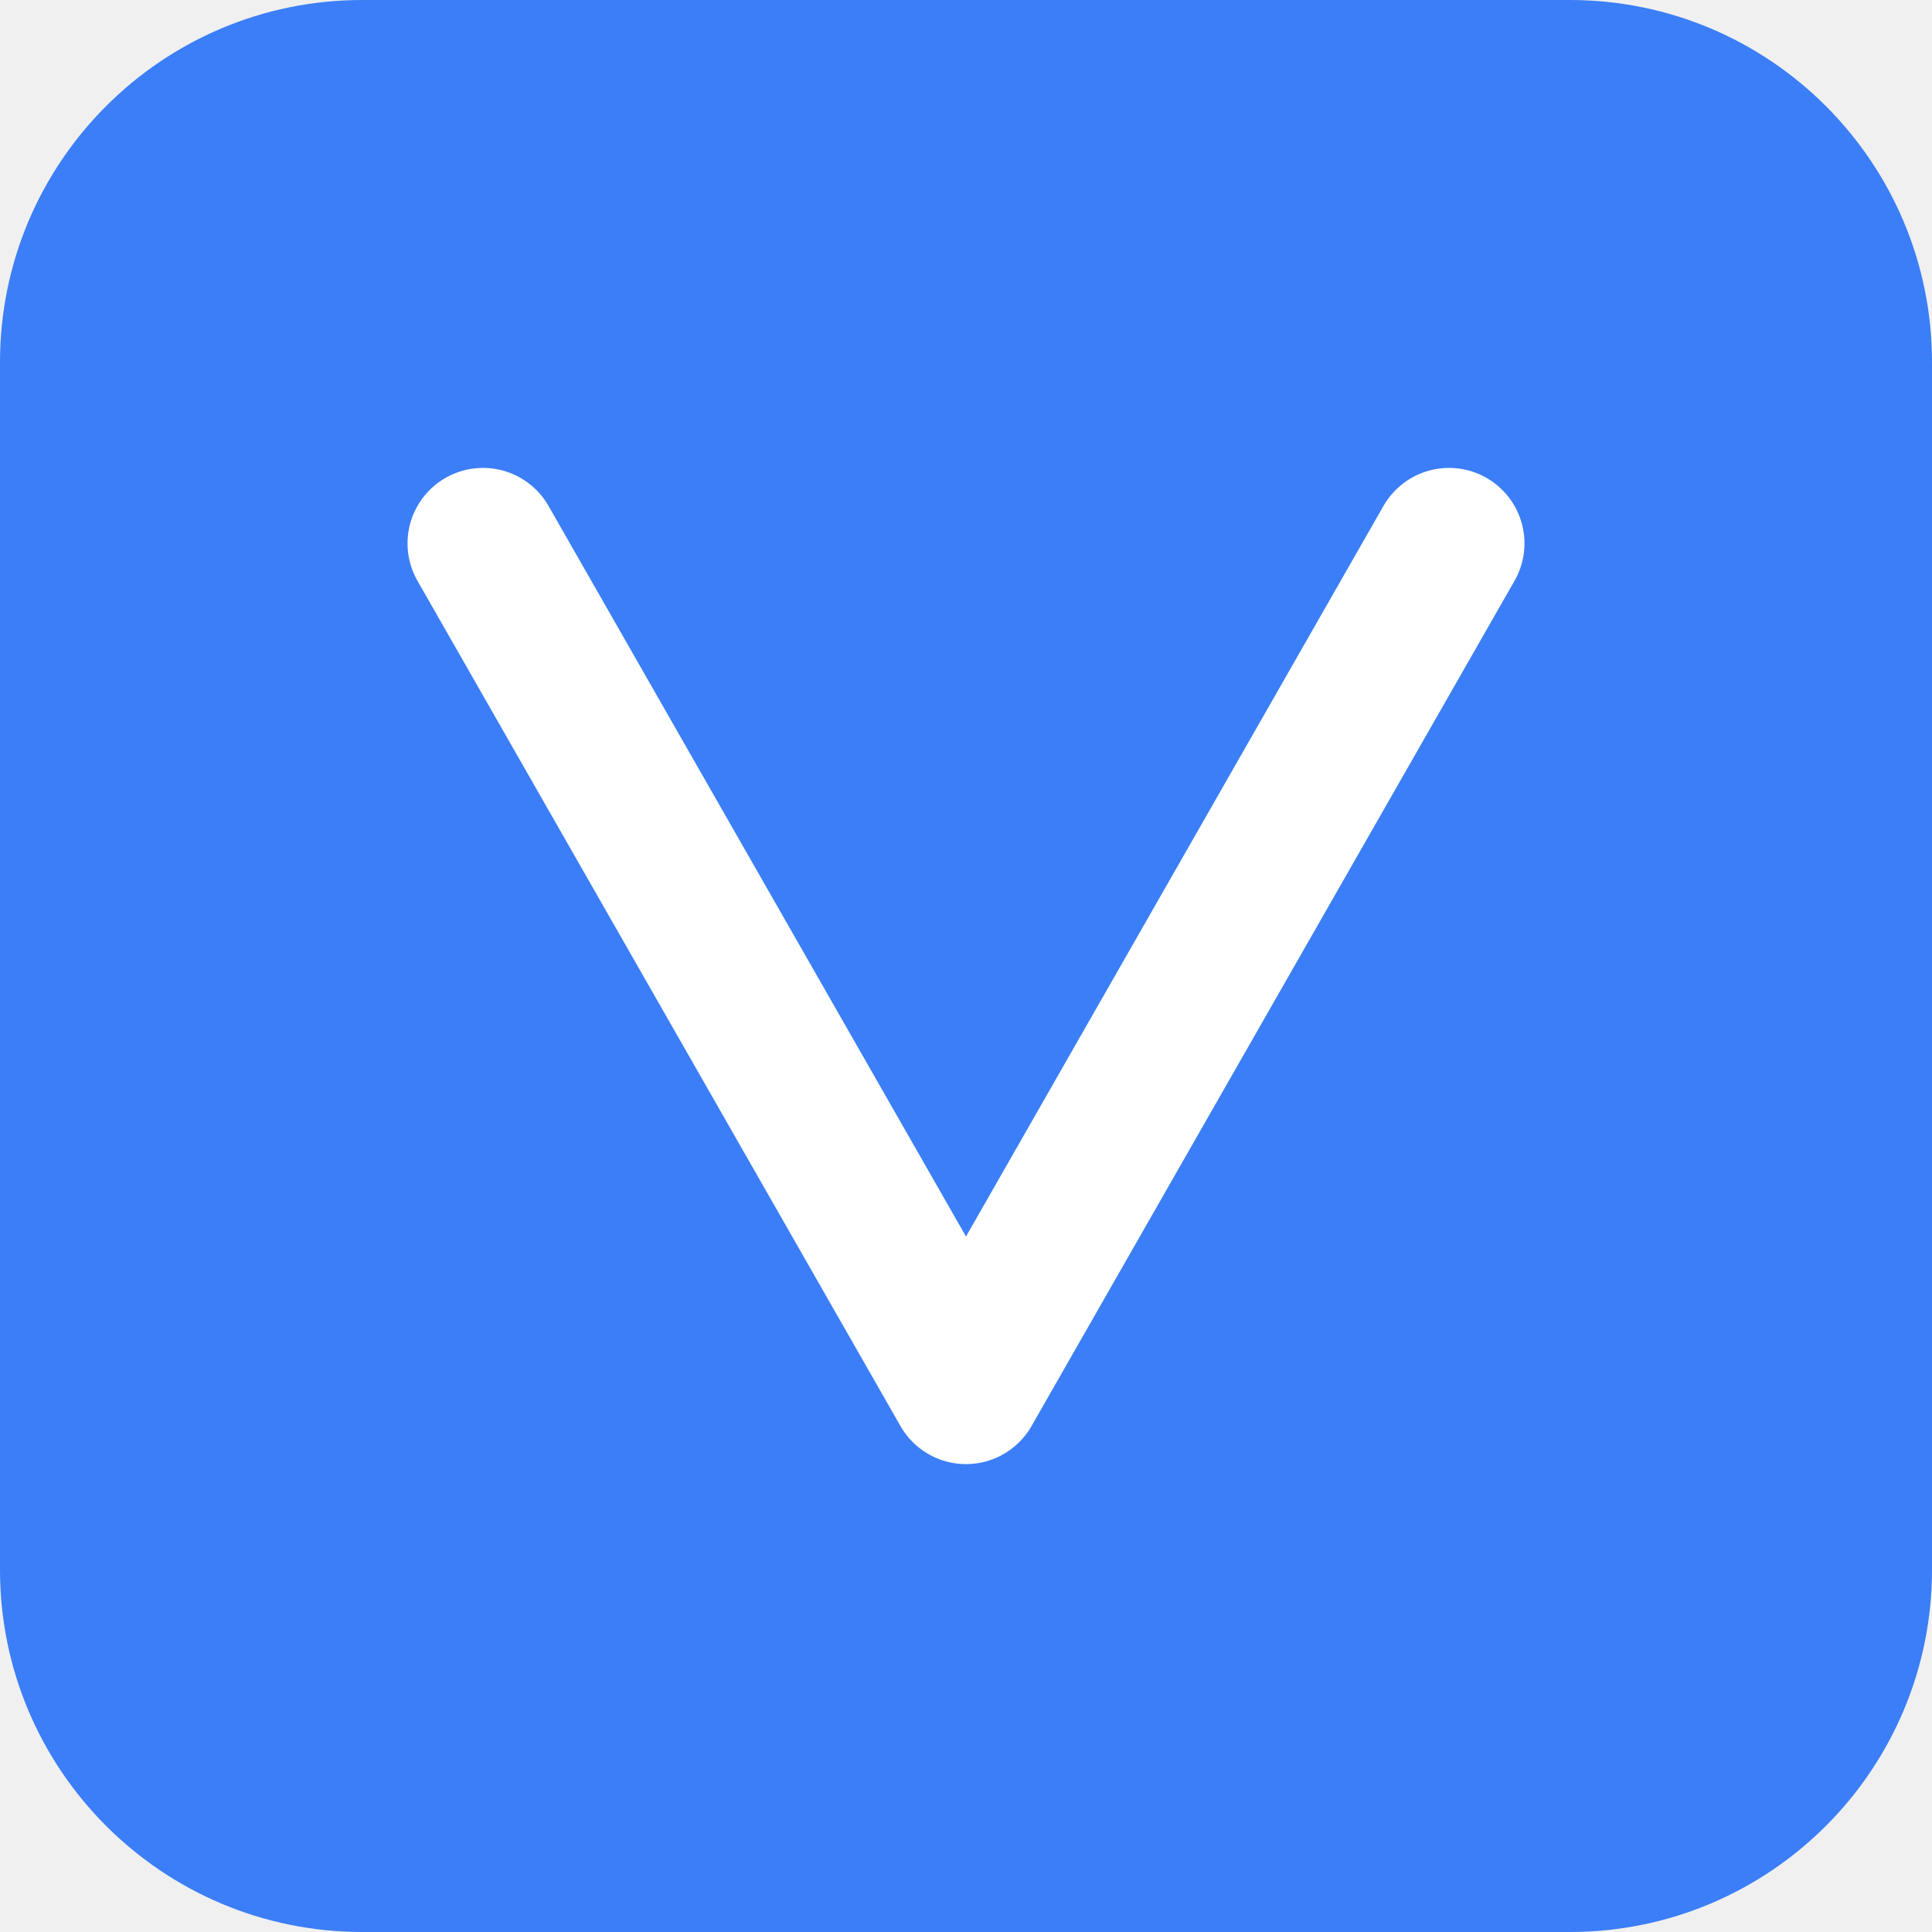
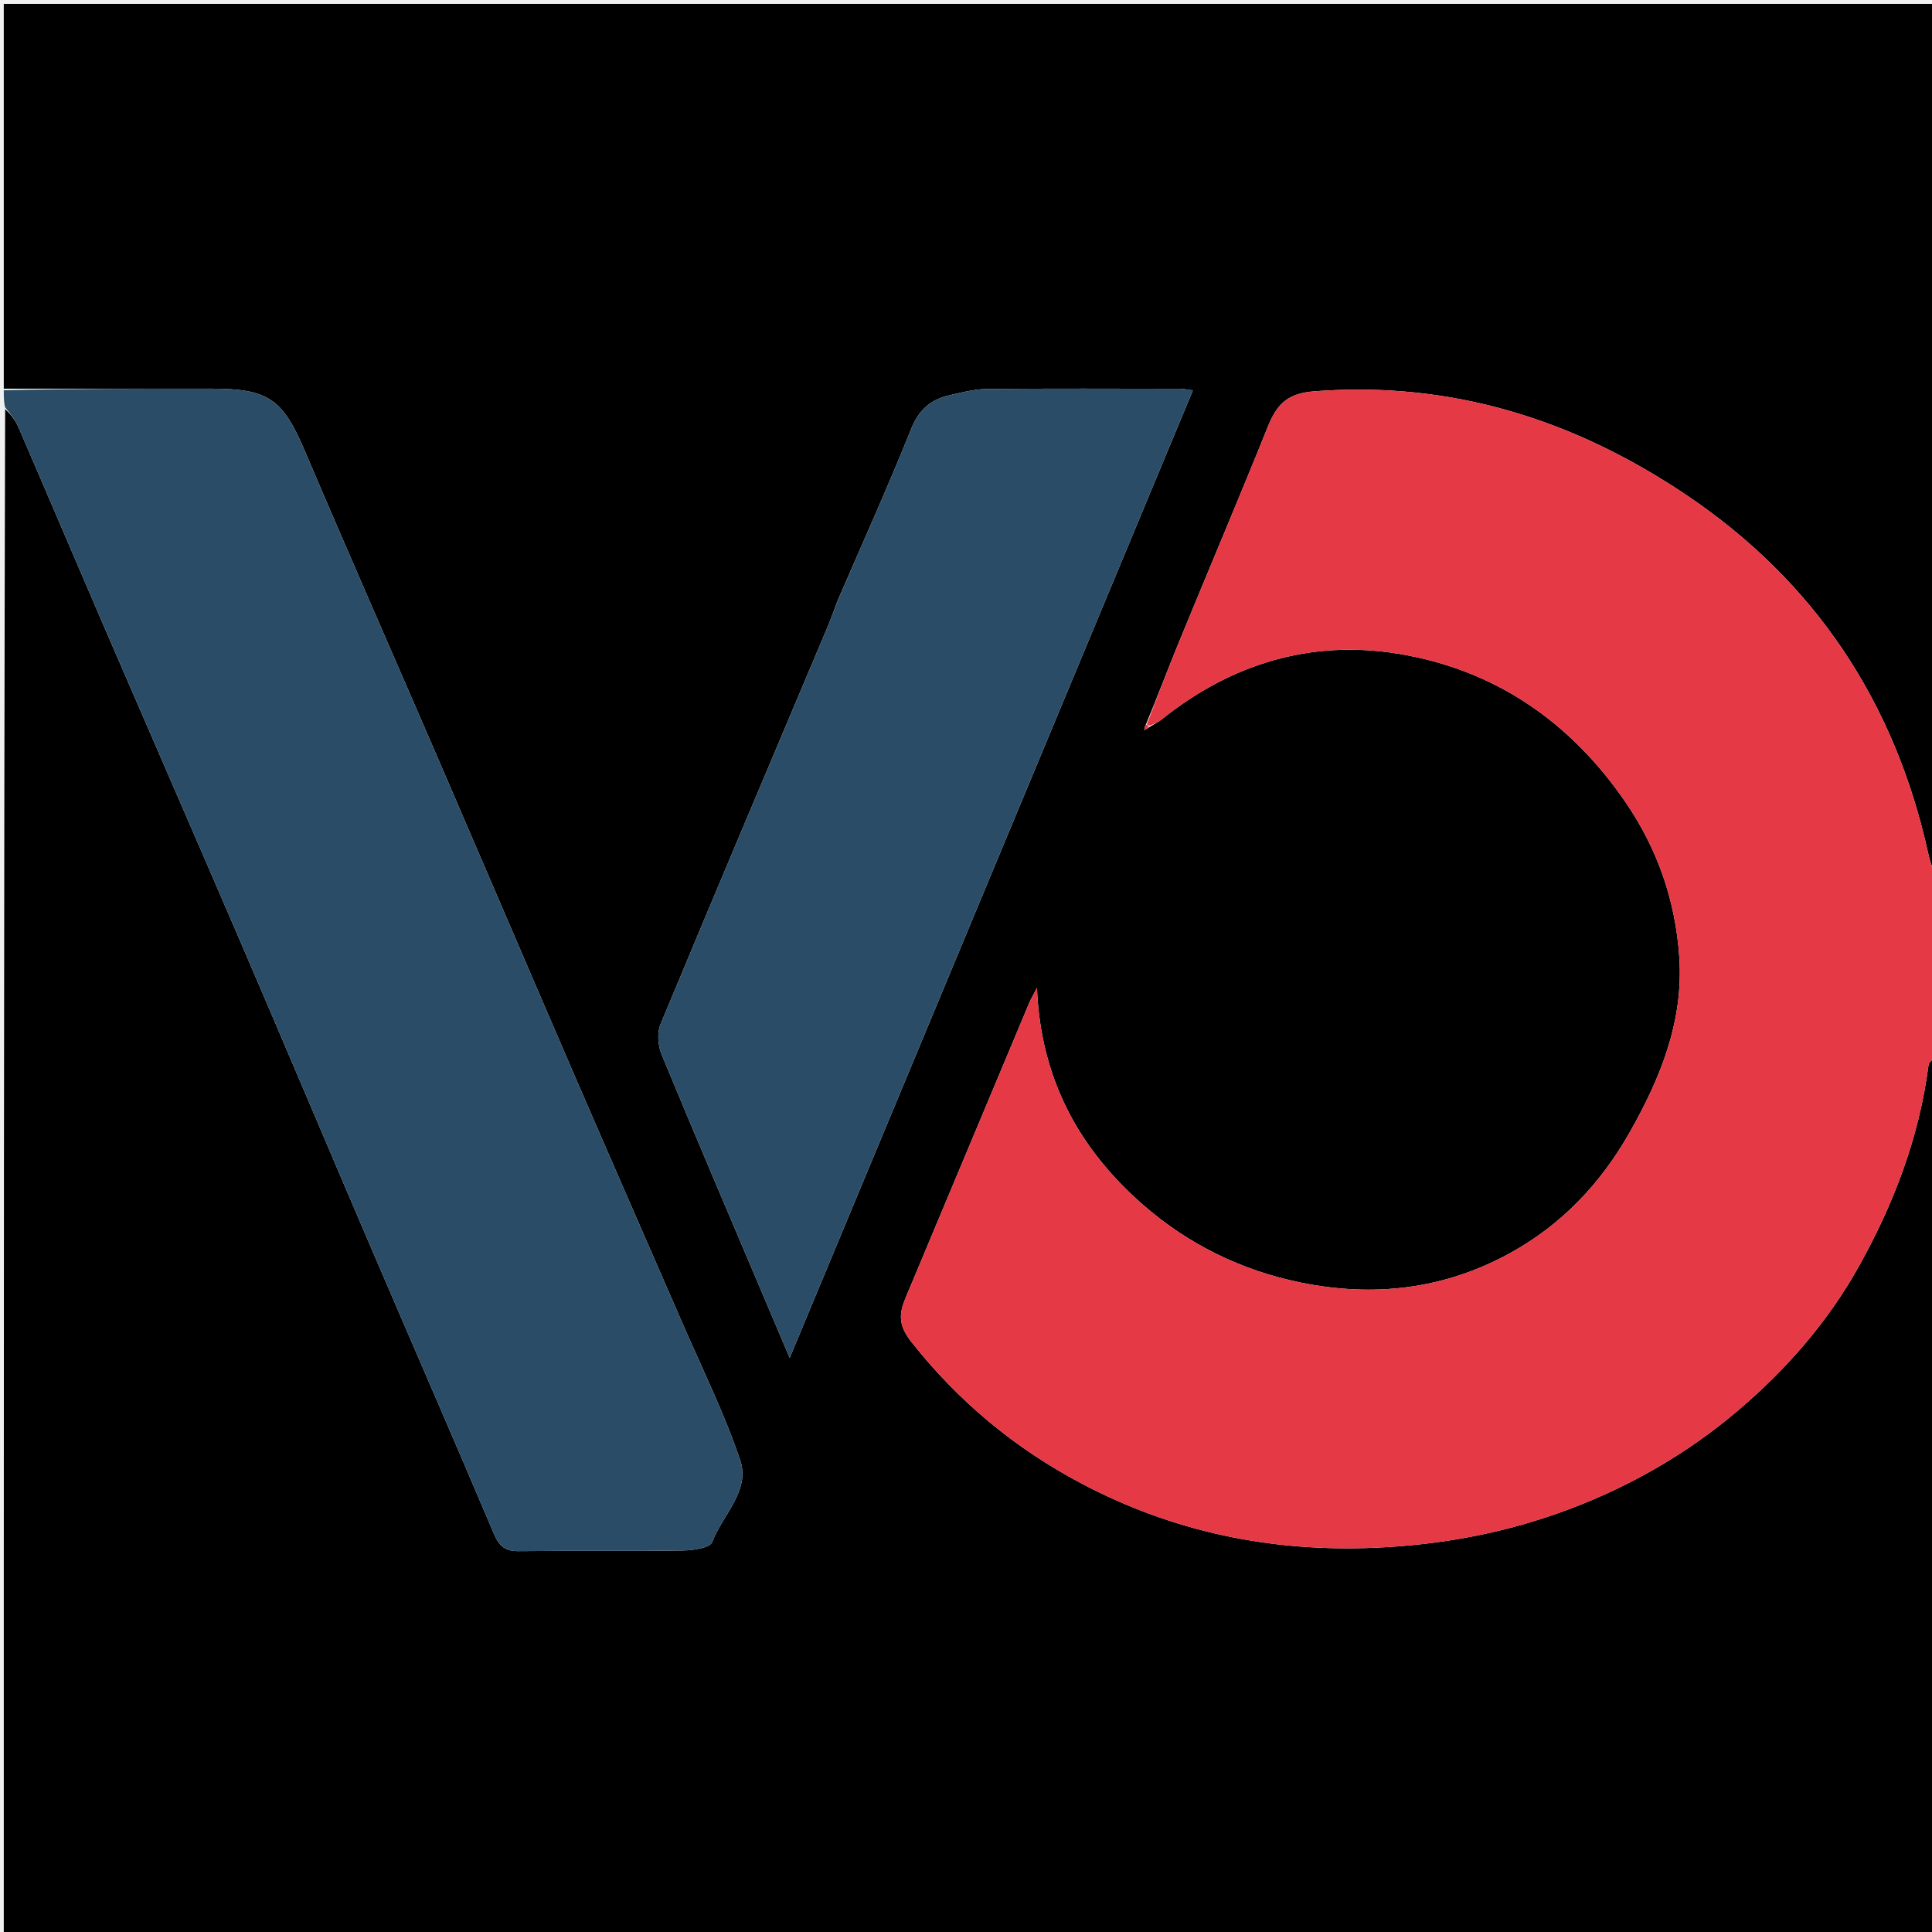
- <svg xmlns="http://www.w3.org/2000/svg" viewBox="0 0 32 32">
-   <rect width="32" height="32" rx="6" fill="#3B7EF7" />
-   <path d="M8 9l8 14 8-14" stroke="white" stroke-width="2.5" stroke-linecap="round" stroke-linejoin="round" fill="none" />
+ <svg xmlns="http://www.w3.org/2000/svg" version="1.1" id="Layer_1" x="0px" y="0px" width="100%" viewBox="0 0 512 512" enable-background="new 0 0 512 512" xml:space="preserve">
+   <path fill="#000000" opacity="1" stroke="none" d=" M513,280   C513,357.637 513,435.275 513,512.956   C342.427,512.956 171.854,512.956 1,512.956   C1,378.311 1,243.623 1.362,108.425   C2.809,109.723 4.115,111.434 4.944,113.352   C12.57,130.987 20.073,148.676 27.689,166.316   C39.712,194.162 51.856,221.955 63.835,249.819   C75.421,276.769 86.825,303.797 98.381,330.76   C109.212,356.032 120.206,381.234 130.934,406.549   C132.321,409.823 133.954,411.113 137.528,411.069   C152.025,410.894 166.528,411.109 181.024,410.898   C183.711,410.859 188.173,410.191 188.75,408.659   C191.455,401.474 198.903,395.092 196.162,386.971   C191.992,374.619 186.142,362.83 180.931,350.834   C171.685,329.549 162.329,308.31 153.116,287.011   C140.886,258.738 128.781,230.412 116.561,202.135   C104.655,174.584 92.541,147.121 80.776,119.509   C74.916,105.754 71.23,103.003 55.999,103.002   C37.666,103.001 19.333,103.001 1,103   C1,69.017 1,35.035 1,1.026   C171.561,1.026 342.123,1.026 513,1.026   C513,77.355 513,153.711 512.63,230.775   C511.824,229.647 511.363,227.814 510.955,225.97   C502.078,185.842 480.812,153.926 446.708,131.052   C417.062,111.167 384.6,100.917 348.342,103.696   C340.979,104.26 338.319,107.292 335.961,113.153   C328.293,132.205 320.263,151.11 312.458,170.107   C309.49,177.332 306.756,184.652 303.652,192.048   C303.341,192.612 303.295,193.057 303.249,193.503   C303.727,193.23 304.205,192.957 304.956,192.474   C306.062,191.769 306.97,191.365 307.719,190.764   C326.176,175.944 347.322,169.443 370.577,173.256   C396.193,177.457 416.294,191.319 430.933,212.813   C439.288,225.081 443.994,238.661 445.023,253.528   C446.21,270.653 440.014,285.74 431.873,300.108   C424.298,313.477 414.027,324.432 400.358,331.989   C382.761,341.718 364.05,343.847 344.672,339.885   C329.065,336.694 314.927,329.79 302.928,319.296   C285.962,304.458 275.767,285.951 274.806,261.791   C273.783,263.758 273.217,264.679 272.804,265.665   C261.878,291.698 250.963,317.737 240.061,343.78   C238.316,347.95 237.905,351.026 241.473,355.553   C253.941,371.372 268.972,383.824 286.598,393.138   C310.828,405.942 336.682,411.325 364.188,410.179   C382.089,409.433 399.266,406.198 415.922,399.92   C432.289,393.752 447.304,385.088 460.622,373.766   C473.406,362.898 484.409,350.299 492.603,335.626   C501.893,318.99 508.633,301.329 511.081,282.24   C511.185,281.425 512.336,280.744 513,280  M222.163,158.746   C221.152,161.366 220.209,164.016 219.118,166.603   C204.391,201.541 189.584,236.445 175.036,271.457   C174.096,273.721 174.37,277.106 175.339,279.45   C184.451,301.499 193.837,323.435 203.145,345.403   C204.988,349.753 206.835,354.102 209.279,359.86   C245.258,273.523 280.626,188.652 316.13,103.456   C314.486,103.236 313.673,103.033 312.861,103.032   C295.699,103.013 278.537,102.929 261.377,103.092   C258.126,103.123 254.858,104.028 251.645,104.742   C246.637,105.854 243.484,108.623 241.441,113.734   C235.48,128.647 228.858,143.297 222.163,158.746  z" />
+   <path fill="#E63946" opacity="1" stroke="none" d=" M513,279.531   C512.336,280.744 511.185,281.425 511.081,282.24   C508.633,301.329 501.893,318.99 492.603,335.626   C484.409,350.299 473.406,362.898 460.622,373.766   C447.304,385.088 432.289,393.752 415.922,399.92   C399.266,406.198 382.089,409.433 364.188,410.179   C336.682,411.325 310.828,405.942 286.598,393.138   C268.972,383.824 253.941,371.372 241.473,355.553   C237.905,351.026 238.316,347.95 240.061,343.78   C250.963,317.737 261.878,291.698 272.804,265.665   C273.217,264.679 273.783,263.758 274.806,261.791   C275.767,285.951 285.962,304.458 302.928,319.296   C314.927,329.79 329.065,336.694 344.672,339.885   C364.05,343.847 382.761,341.718 400.358,331.989   C414.027,324.432 424.298,313.477 431.873,300.108   C440.014,285.74 446.21,270.653 445.023,253.528   C443.994,238.661 439.288,225.081 430.933,212.813   C416.294,191.319 396.193,177.457 370.577,173.256   C347.322,169.443 326.176,175.944 307.719,190.764   C306.97,191.365 306.062,191.769 304.765,192.285   C304.172,192.18 304.044,192.055 303.916,191.929   C306.756,184.652 309.49,177.332 312.458,170.107   C320.263,151.11 328.293,132.205 335.961,113.153   C338.319,107.292 340.979,104.26 348.342,103.696   C384.6,100.917 417.062,111.167 446.708,131.052   C480.812,153.926 502.078,185.842 510.955,225.97   C511.363,227.814 511.824,229.647 512.63,231.242   C513,247.021 513,263.042 513,279.531  z" />
+   <path fill="#2A4C66" opacity="1" stroke="none" d=" M1,103.417   C19.333,103.001 37.666,103.001 55.999,103.002   C71.23,103.003 74.916,105.754 80.776,119.509   C92.541,147.121 104.655,174.584 116.561,202.135   C128.781,230.412 140.886,258.738 153.116,287.011   C162.329,308.31 171.685,329.549 180.931,350.834   C186.142,362.83 191.992,374.619 196.162,386.971   C198.903,395.092 191.455,401.474 188.75,408.659   C188.173,410.191 183.711,410.859 181.024,410.898   C166.528,411.109 152.025,410.894 137.528,411.069   C133.954,411.113 132.321,409.823 130.934,406.549   C120.206,381.234 109.212,356.032 98.381,330.76   C86.825,303.797 75.421,276.769 63.835,249.819   C51.856,221.955 39.712,194.162 27.689,166.316   C20.073,148.676 12.57,130.987 4.944,113.352   C4.115,111.434 2.809,109.723 1.362,107.958   C1,106.611 1,105.222 1,103.417  z" />
+   <path fill="#2A4C66" opacity="1" stroke="none" d=" M222.329,158.397   C228.858,143.297 235.48,128.647 241.441,113.734   C243.484,108.623 246.637,105.854 251.645,104.742   C254.858,104.028 258.126,103.123 261.377,103.092   C278.537,102.929 295.699,103.013 312.861,103.032   C313.673,103.033 314.486,103.236 316.13,103.456   C280.626,188.652 245.258,273.523 209.279,359.86   C206.835,354.102 204.988,349.753 203.145,345.403   C193.837,323.435 184.451,301.499 175.339,279.45   C174.37,277.106 174.096,273.721 175.036,271.457   C189.584,236.445 204.391,201.541 219.118,166.603   C220.209,164.016 221.152,161.366 222.329,158.397  z" />
+   <path fill="#E63946" opacity="1" stroke="none" d=" M304.492,192.495   C304.205,192.957 303.727,193.23 303.249,193.503   C303.295,193.057 303.341,192.612 303.652,192.048   C304.044,192.055 304.172,192.18 304.492,192.495  z" />
</svg>
